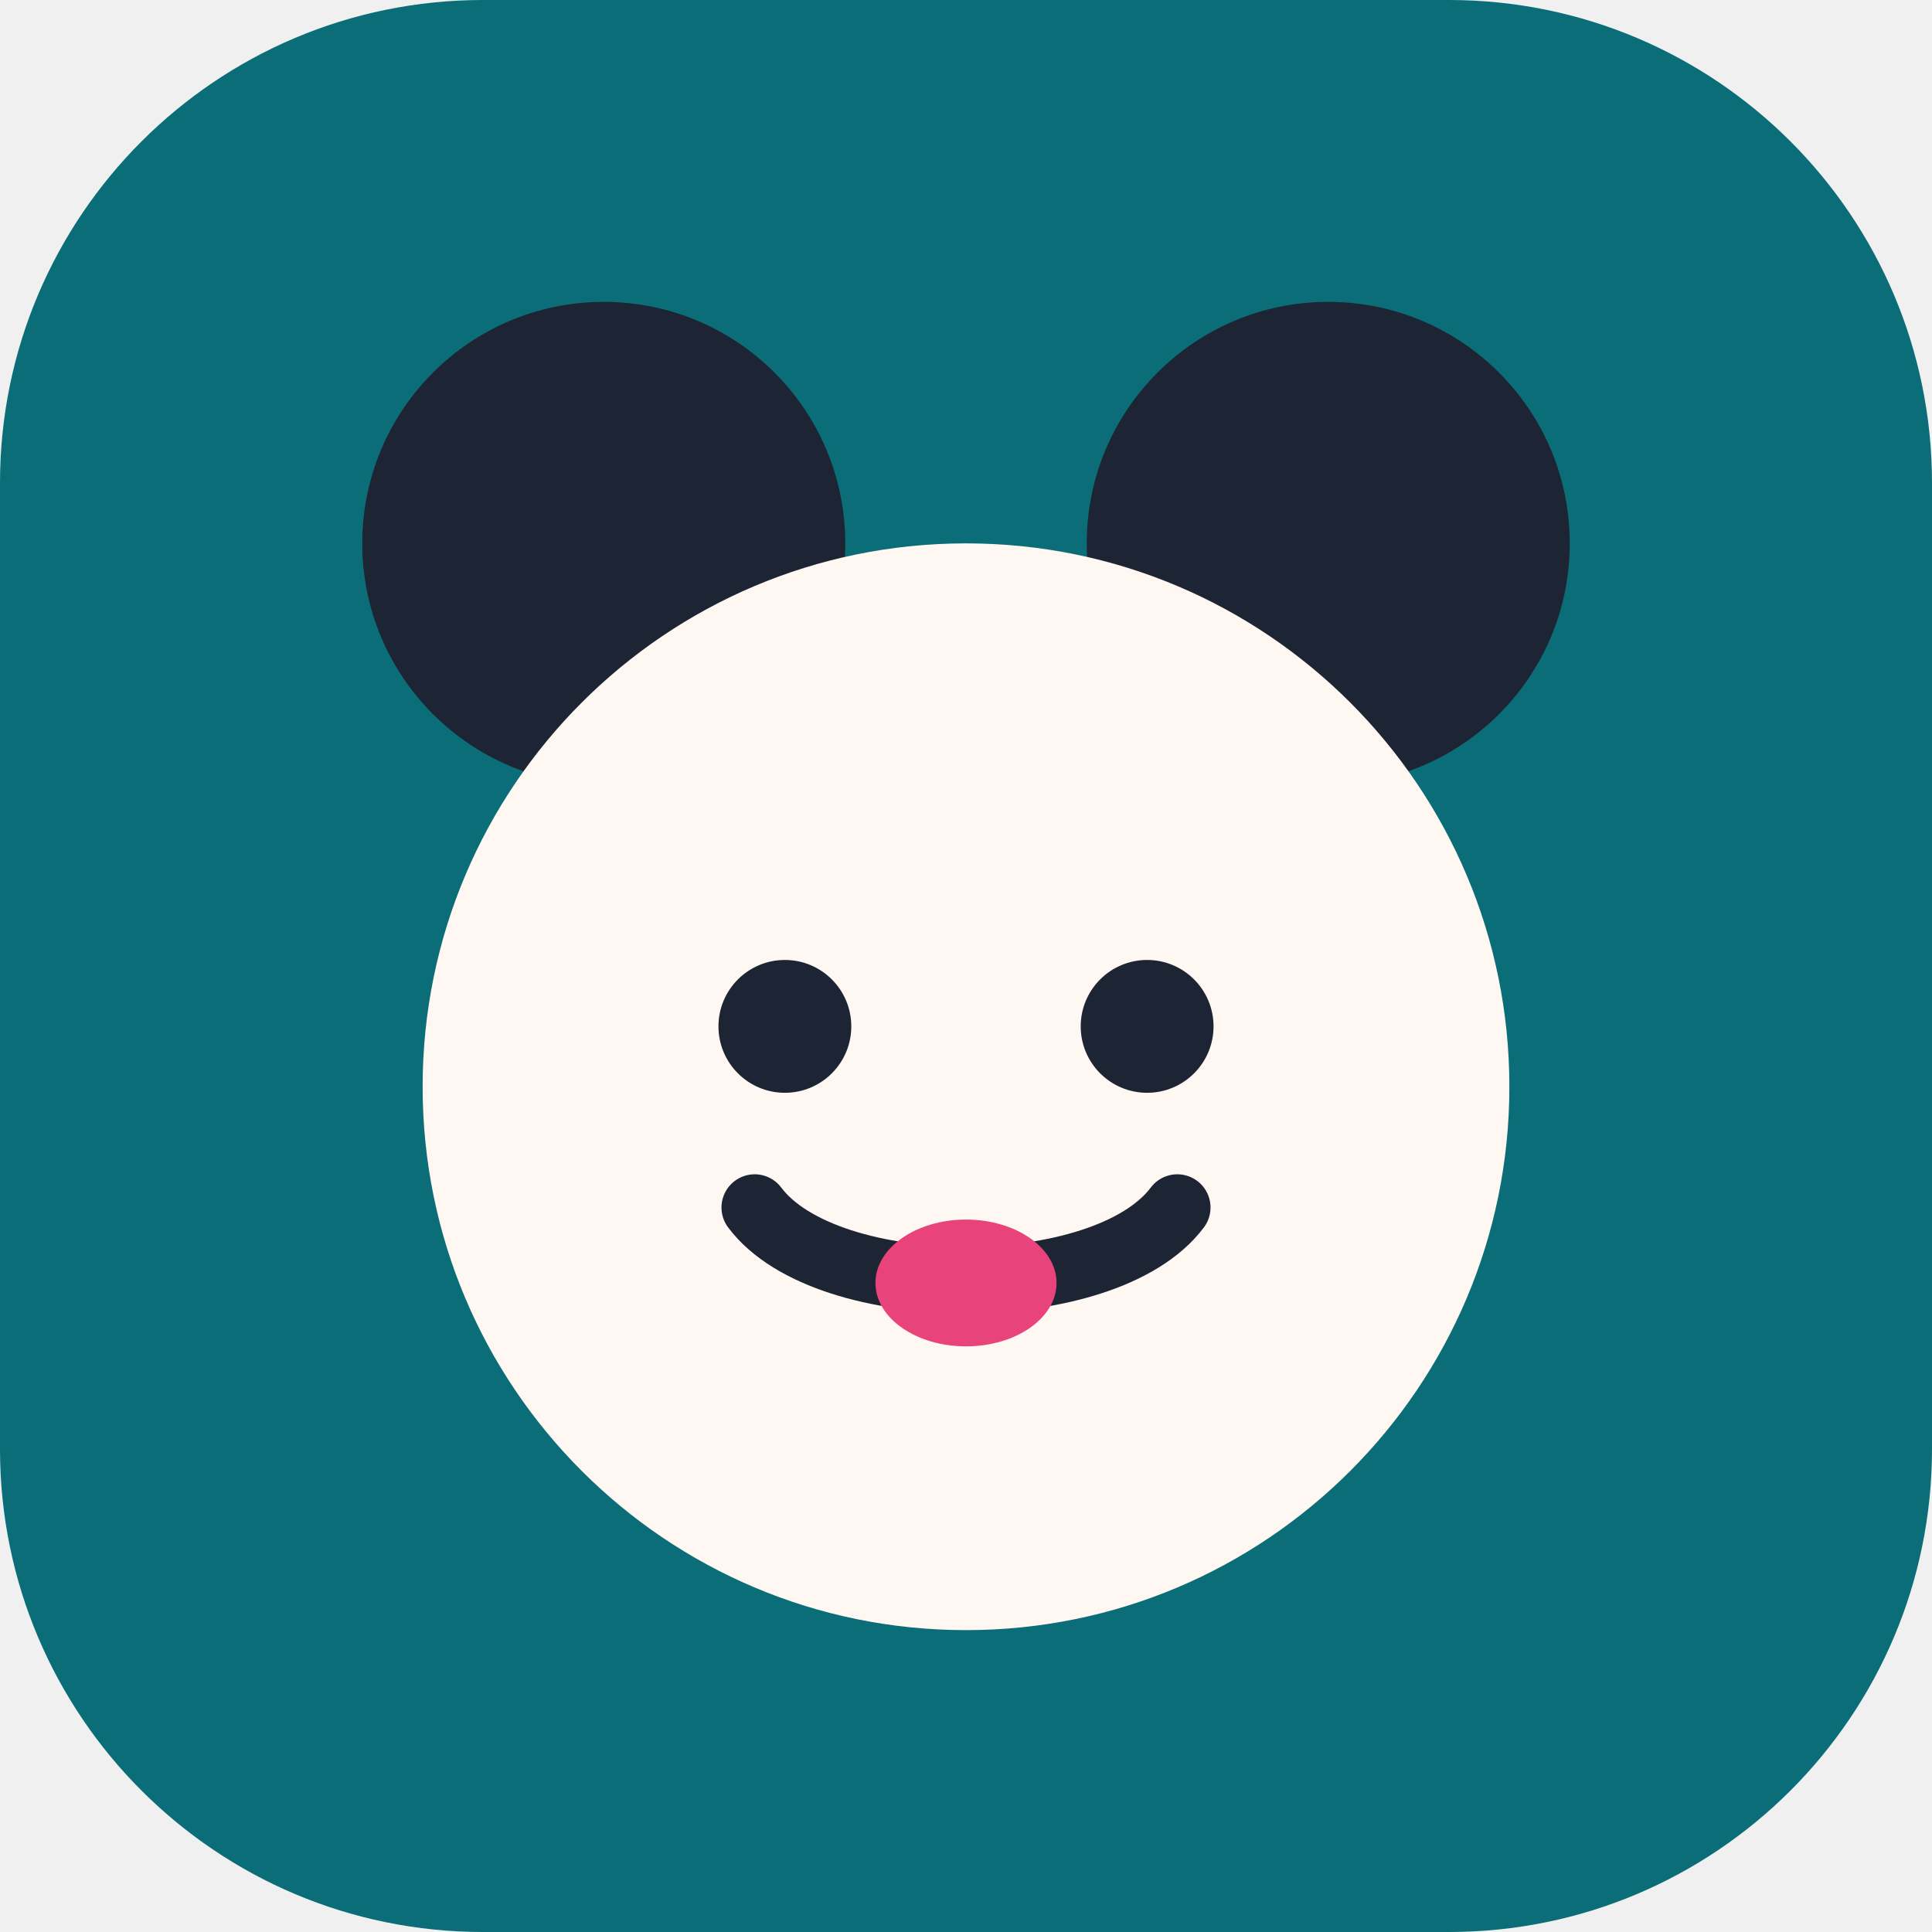
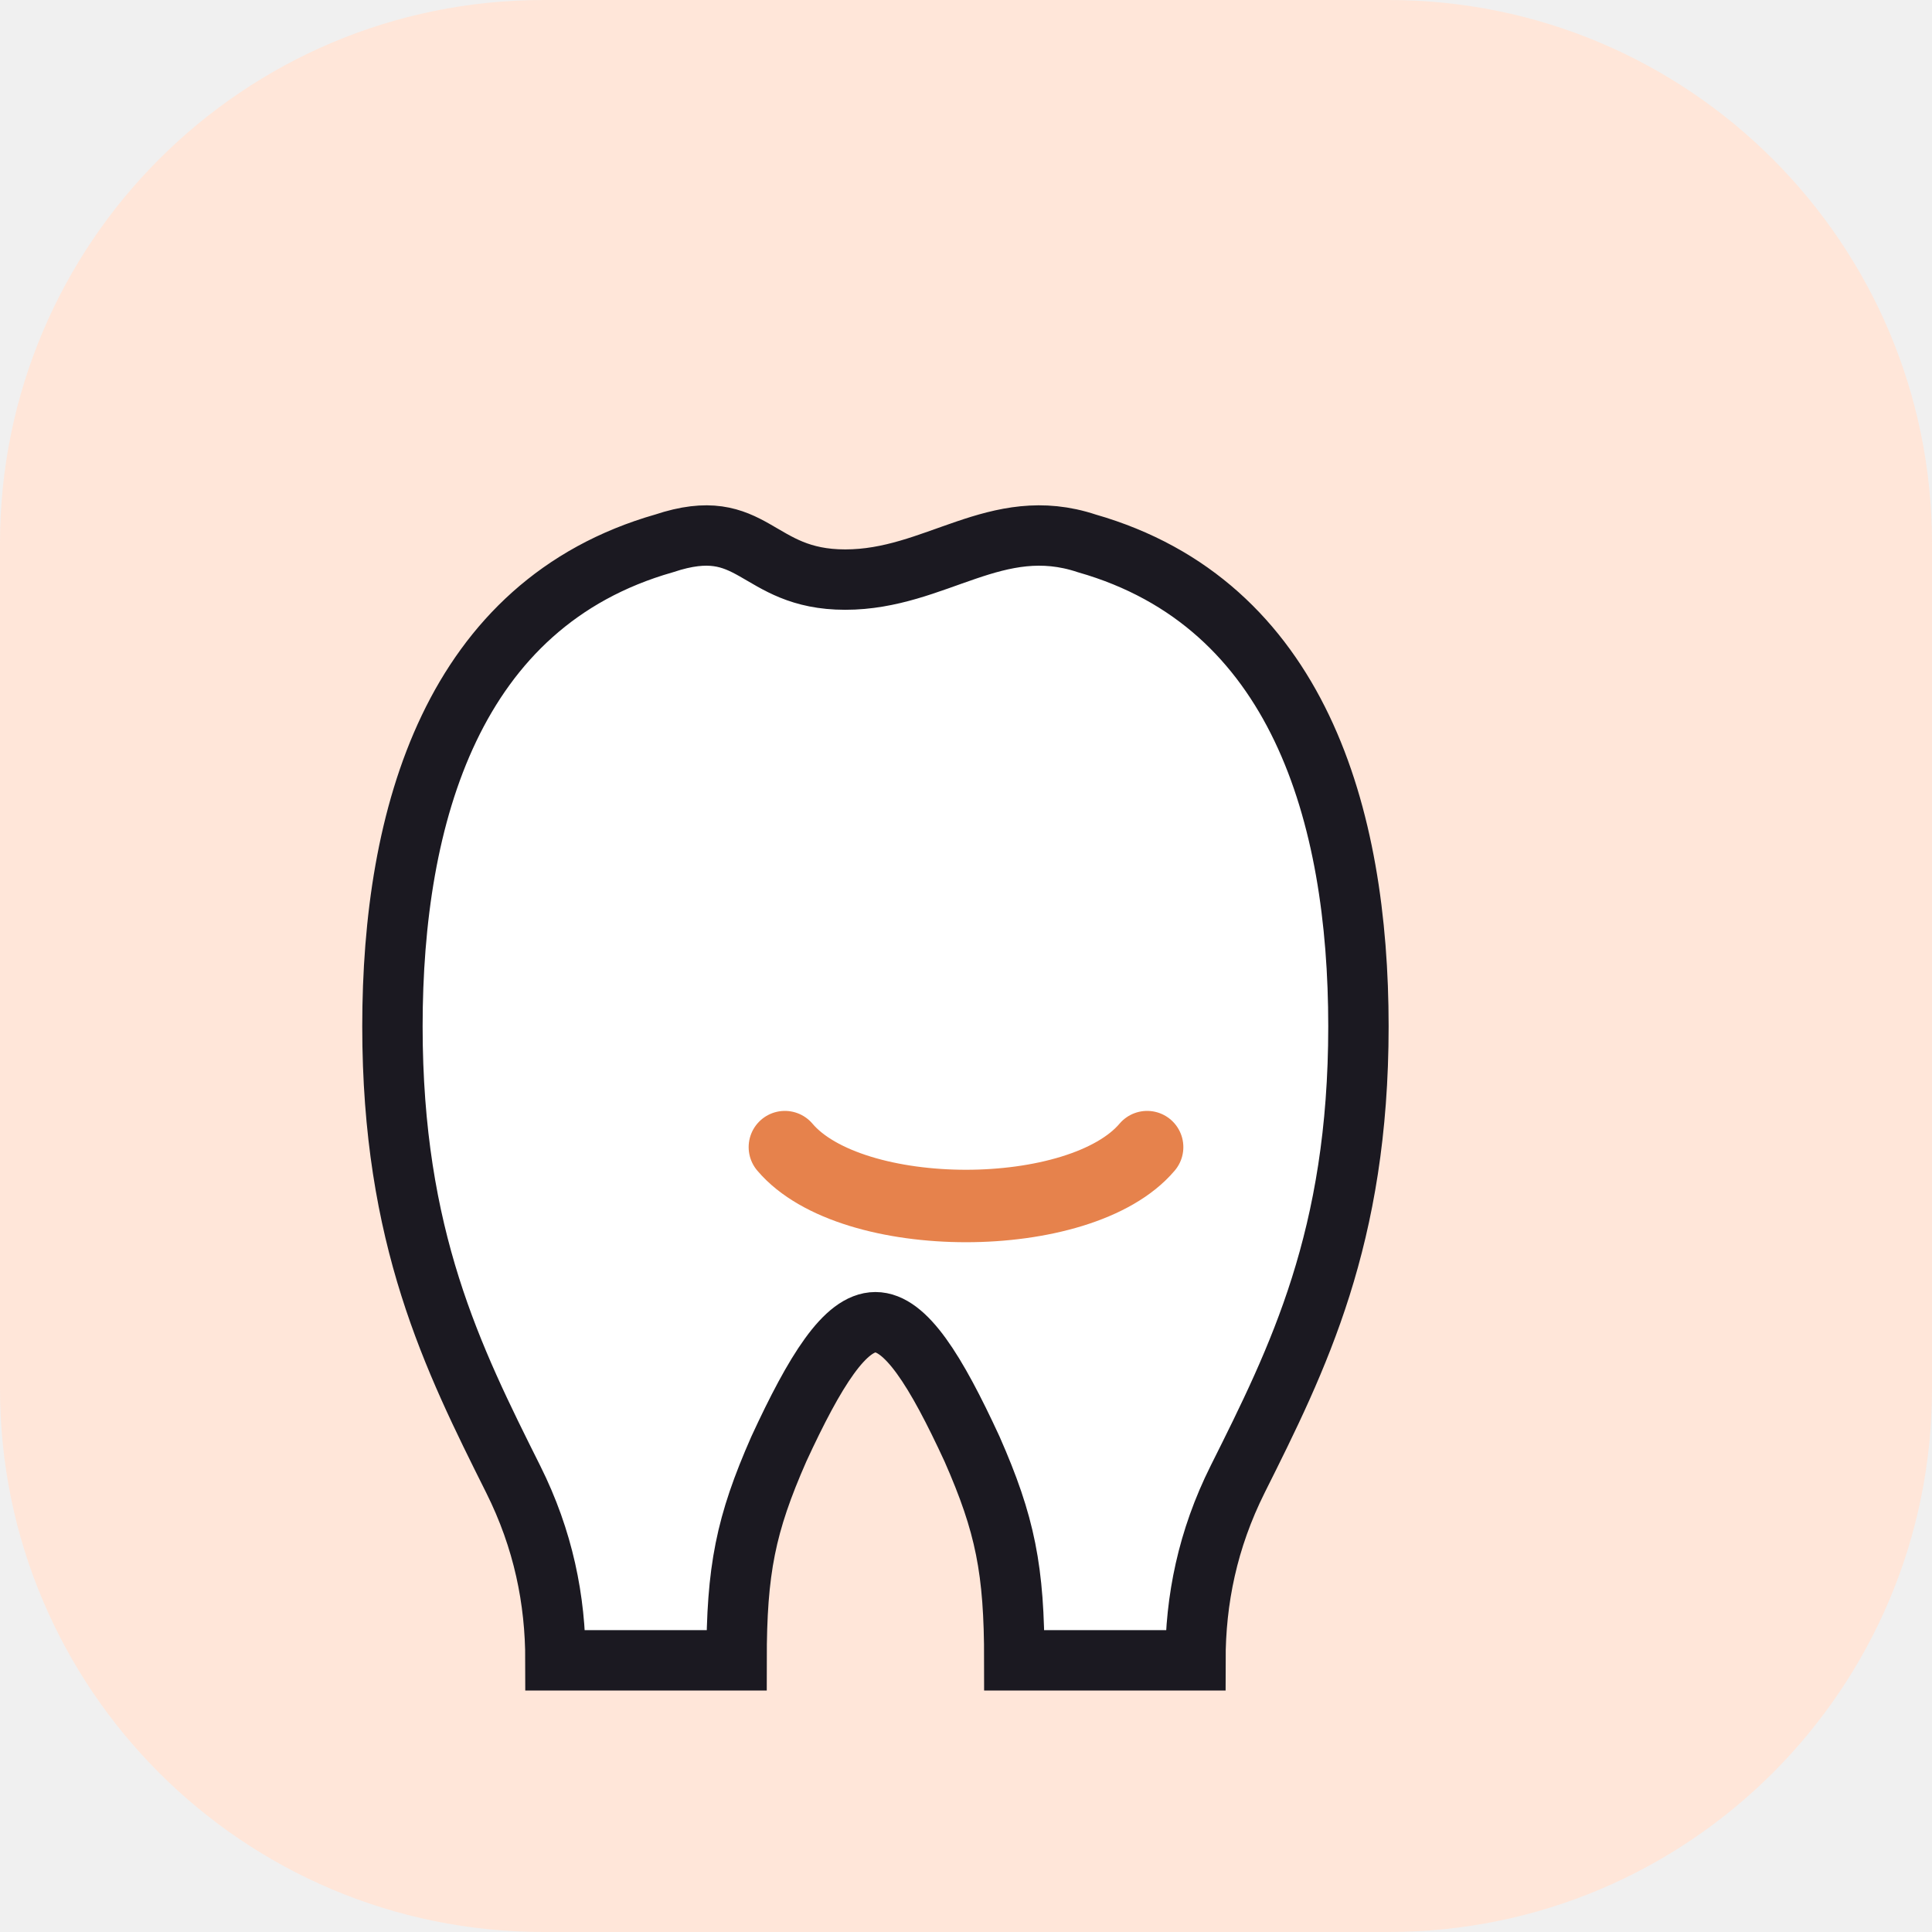
<svg xmlns="http://www.w3.org/2000/svg" viewBox="0 0 64 64">
-   <rect width="64" height="64" rx="16" fill="#0a6d78" />
-   <circle cx="20" cy="18" r="8" fill="#1d2433" />
-   <circle cx="44" cy="18" r="8" fill="#1d2433" />
-   <circle cx="32" cy="36" r="18" fill="#fff7f2" />
-   <circle cx="26" cy="34" r="2.2" fill="#1d2433" />
-   <circle cx="38" cy="34" r="2.2" fill="#1d2433" />
-   <path d="M25 40c2.4 3.2 11.6 3.2 14 0" fill="none" stroke="#1d2433" stroke-width="2.2" stroke-linecap="round" />
-   <ellipse cx="32" cy="42.5" rx="3" ry="2.1" fill="#e8437a" />
+   <rect width="64" height="64" rx="18" fill="#FFE6D9" />
+   <path d="M22 18c-7 2-9 9-9 16 0 7 2 11 4 15 1 2 1.4 4 1.4 6h6c0-3 .3-4.5 1.4-7 1.2-2.6 2.2-4.2 3.2-4.2s2 1.6 3.2 4.2c1.1 2.5 1.4 4 1.4 7h6c0-2 .4-4 1.4-6 2-4 4-8 4-15 0-7-2-14-9-16-3-1-5 1.2-8 1.2S25 17 22 18z" fill="#fff" stroke="#1B1921" stroke-width="2" />
+   <path d="M26 38c2.2 2.6 9.8 2.6 12 0" fill="none" stroke="#E6824C" stroke-width="2.4" stroke-linecap="round" />
</svg>
